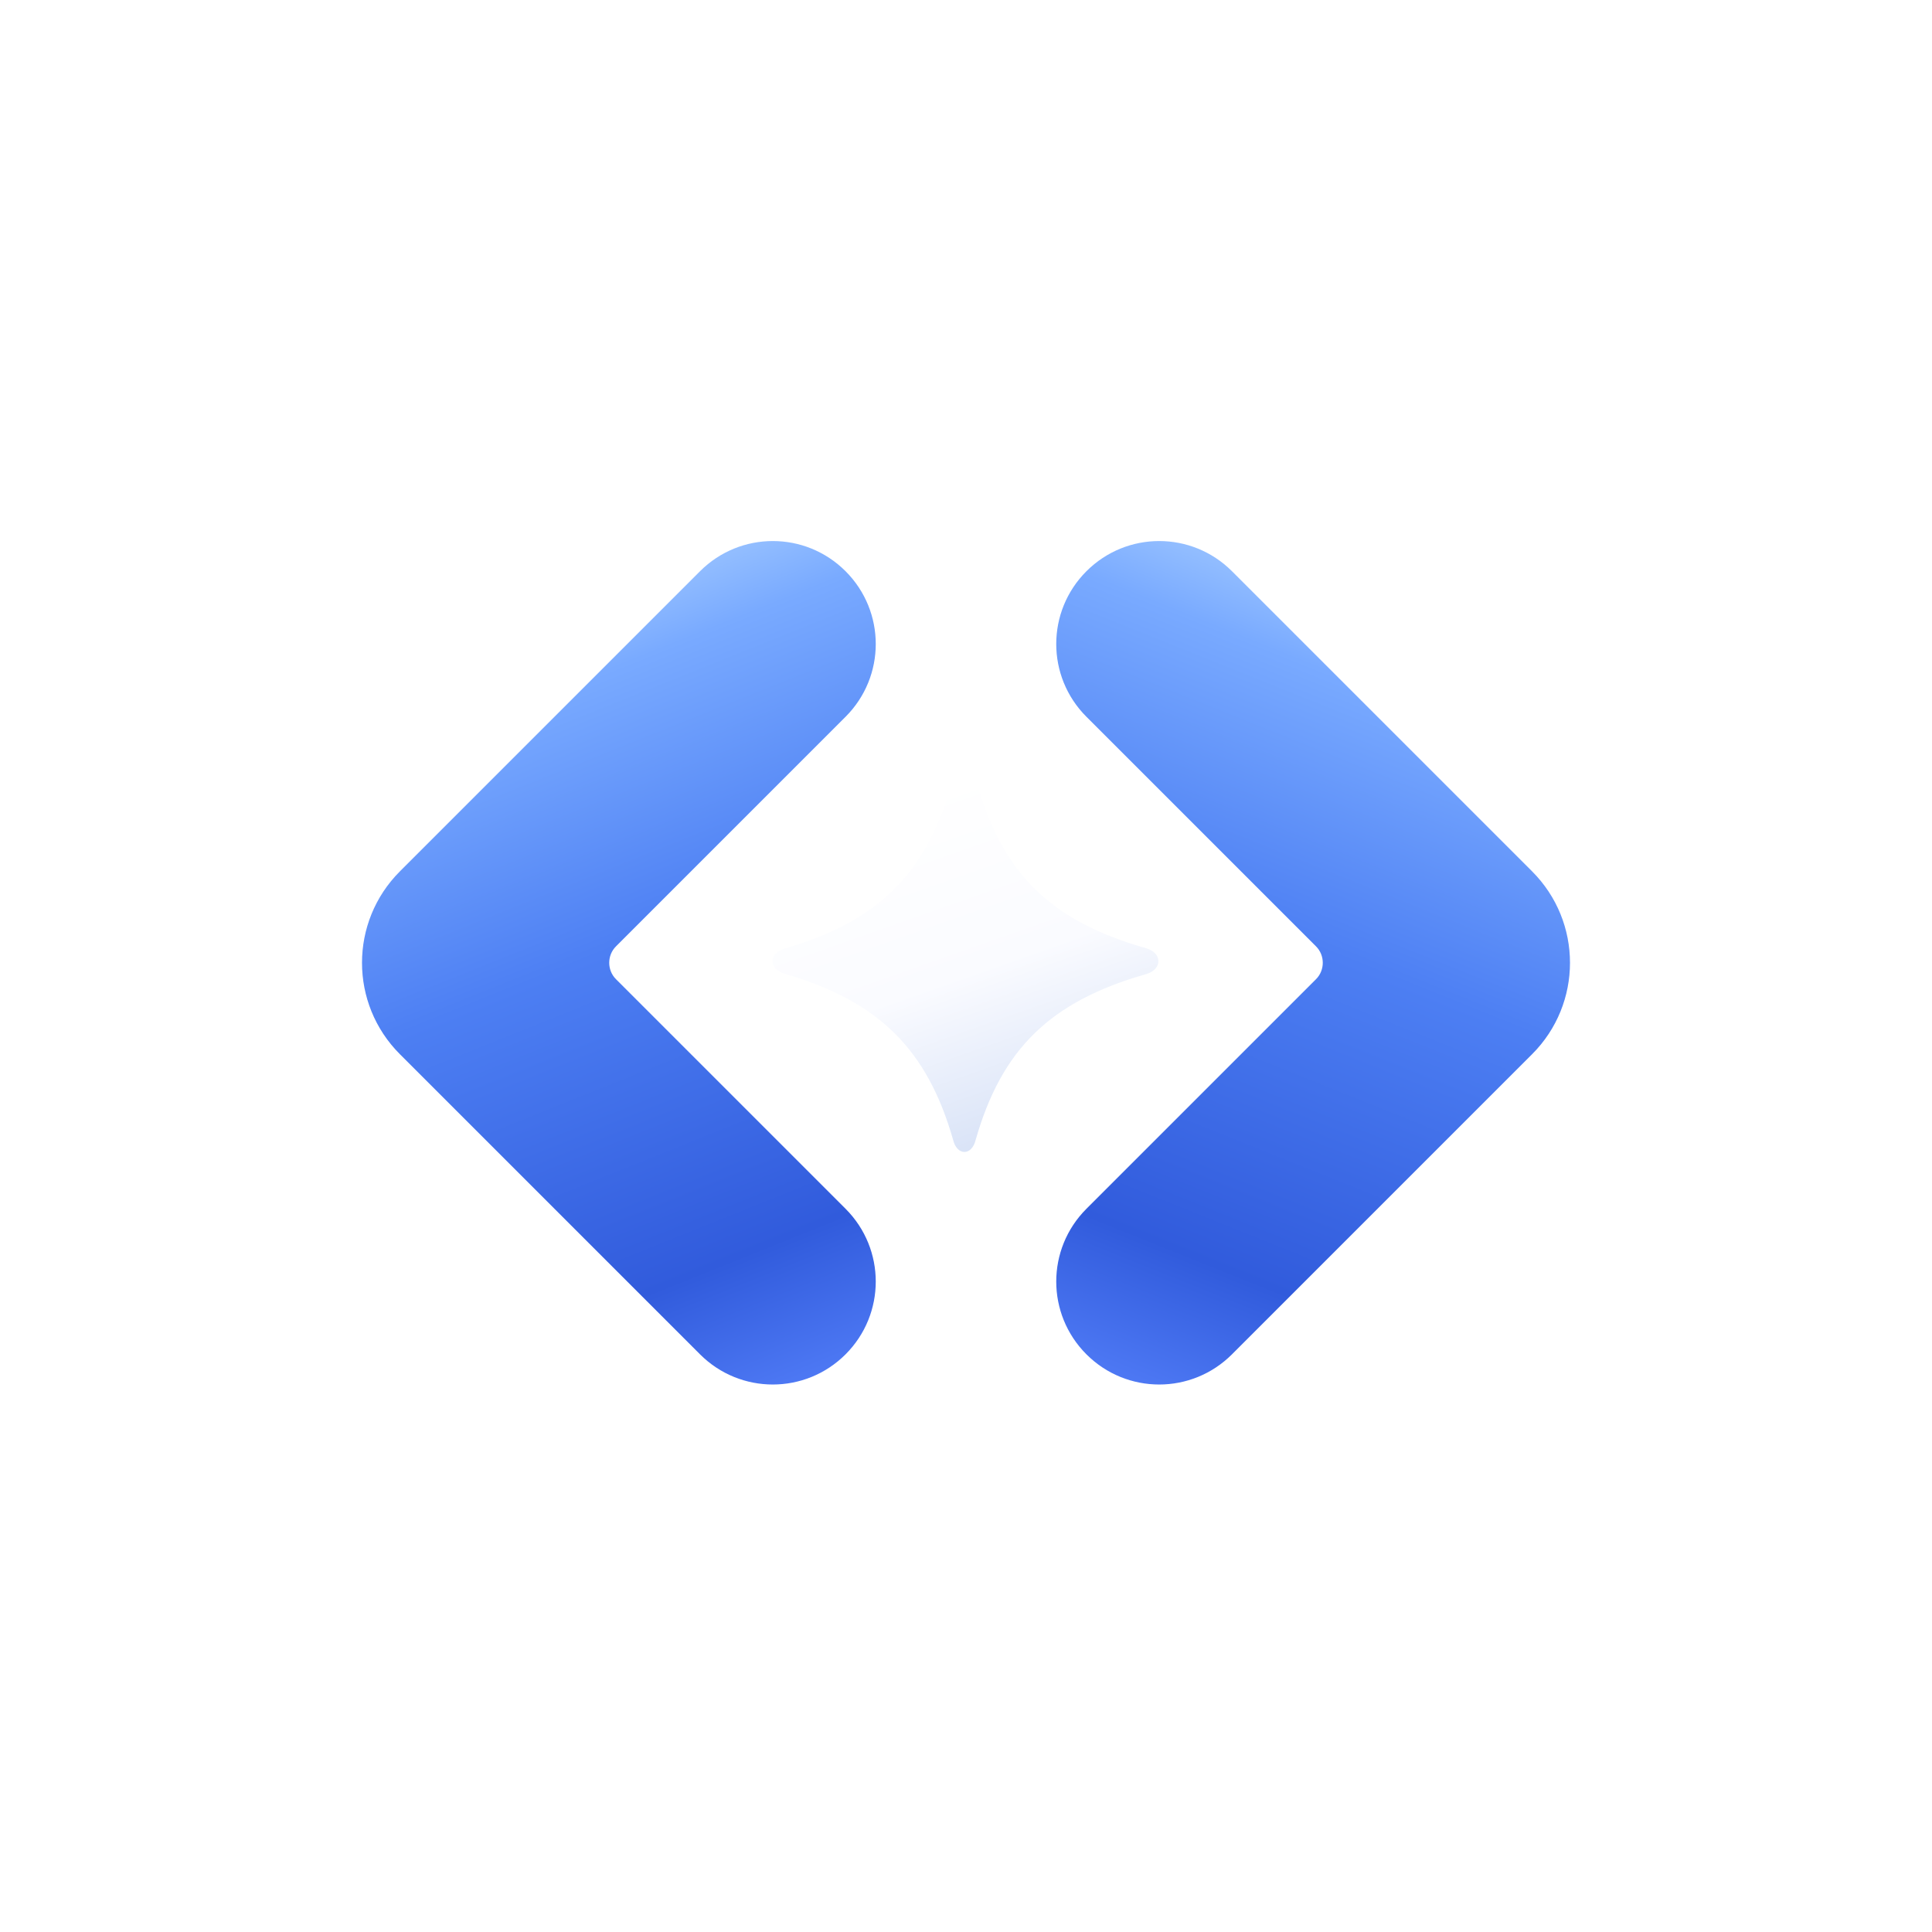
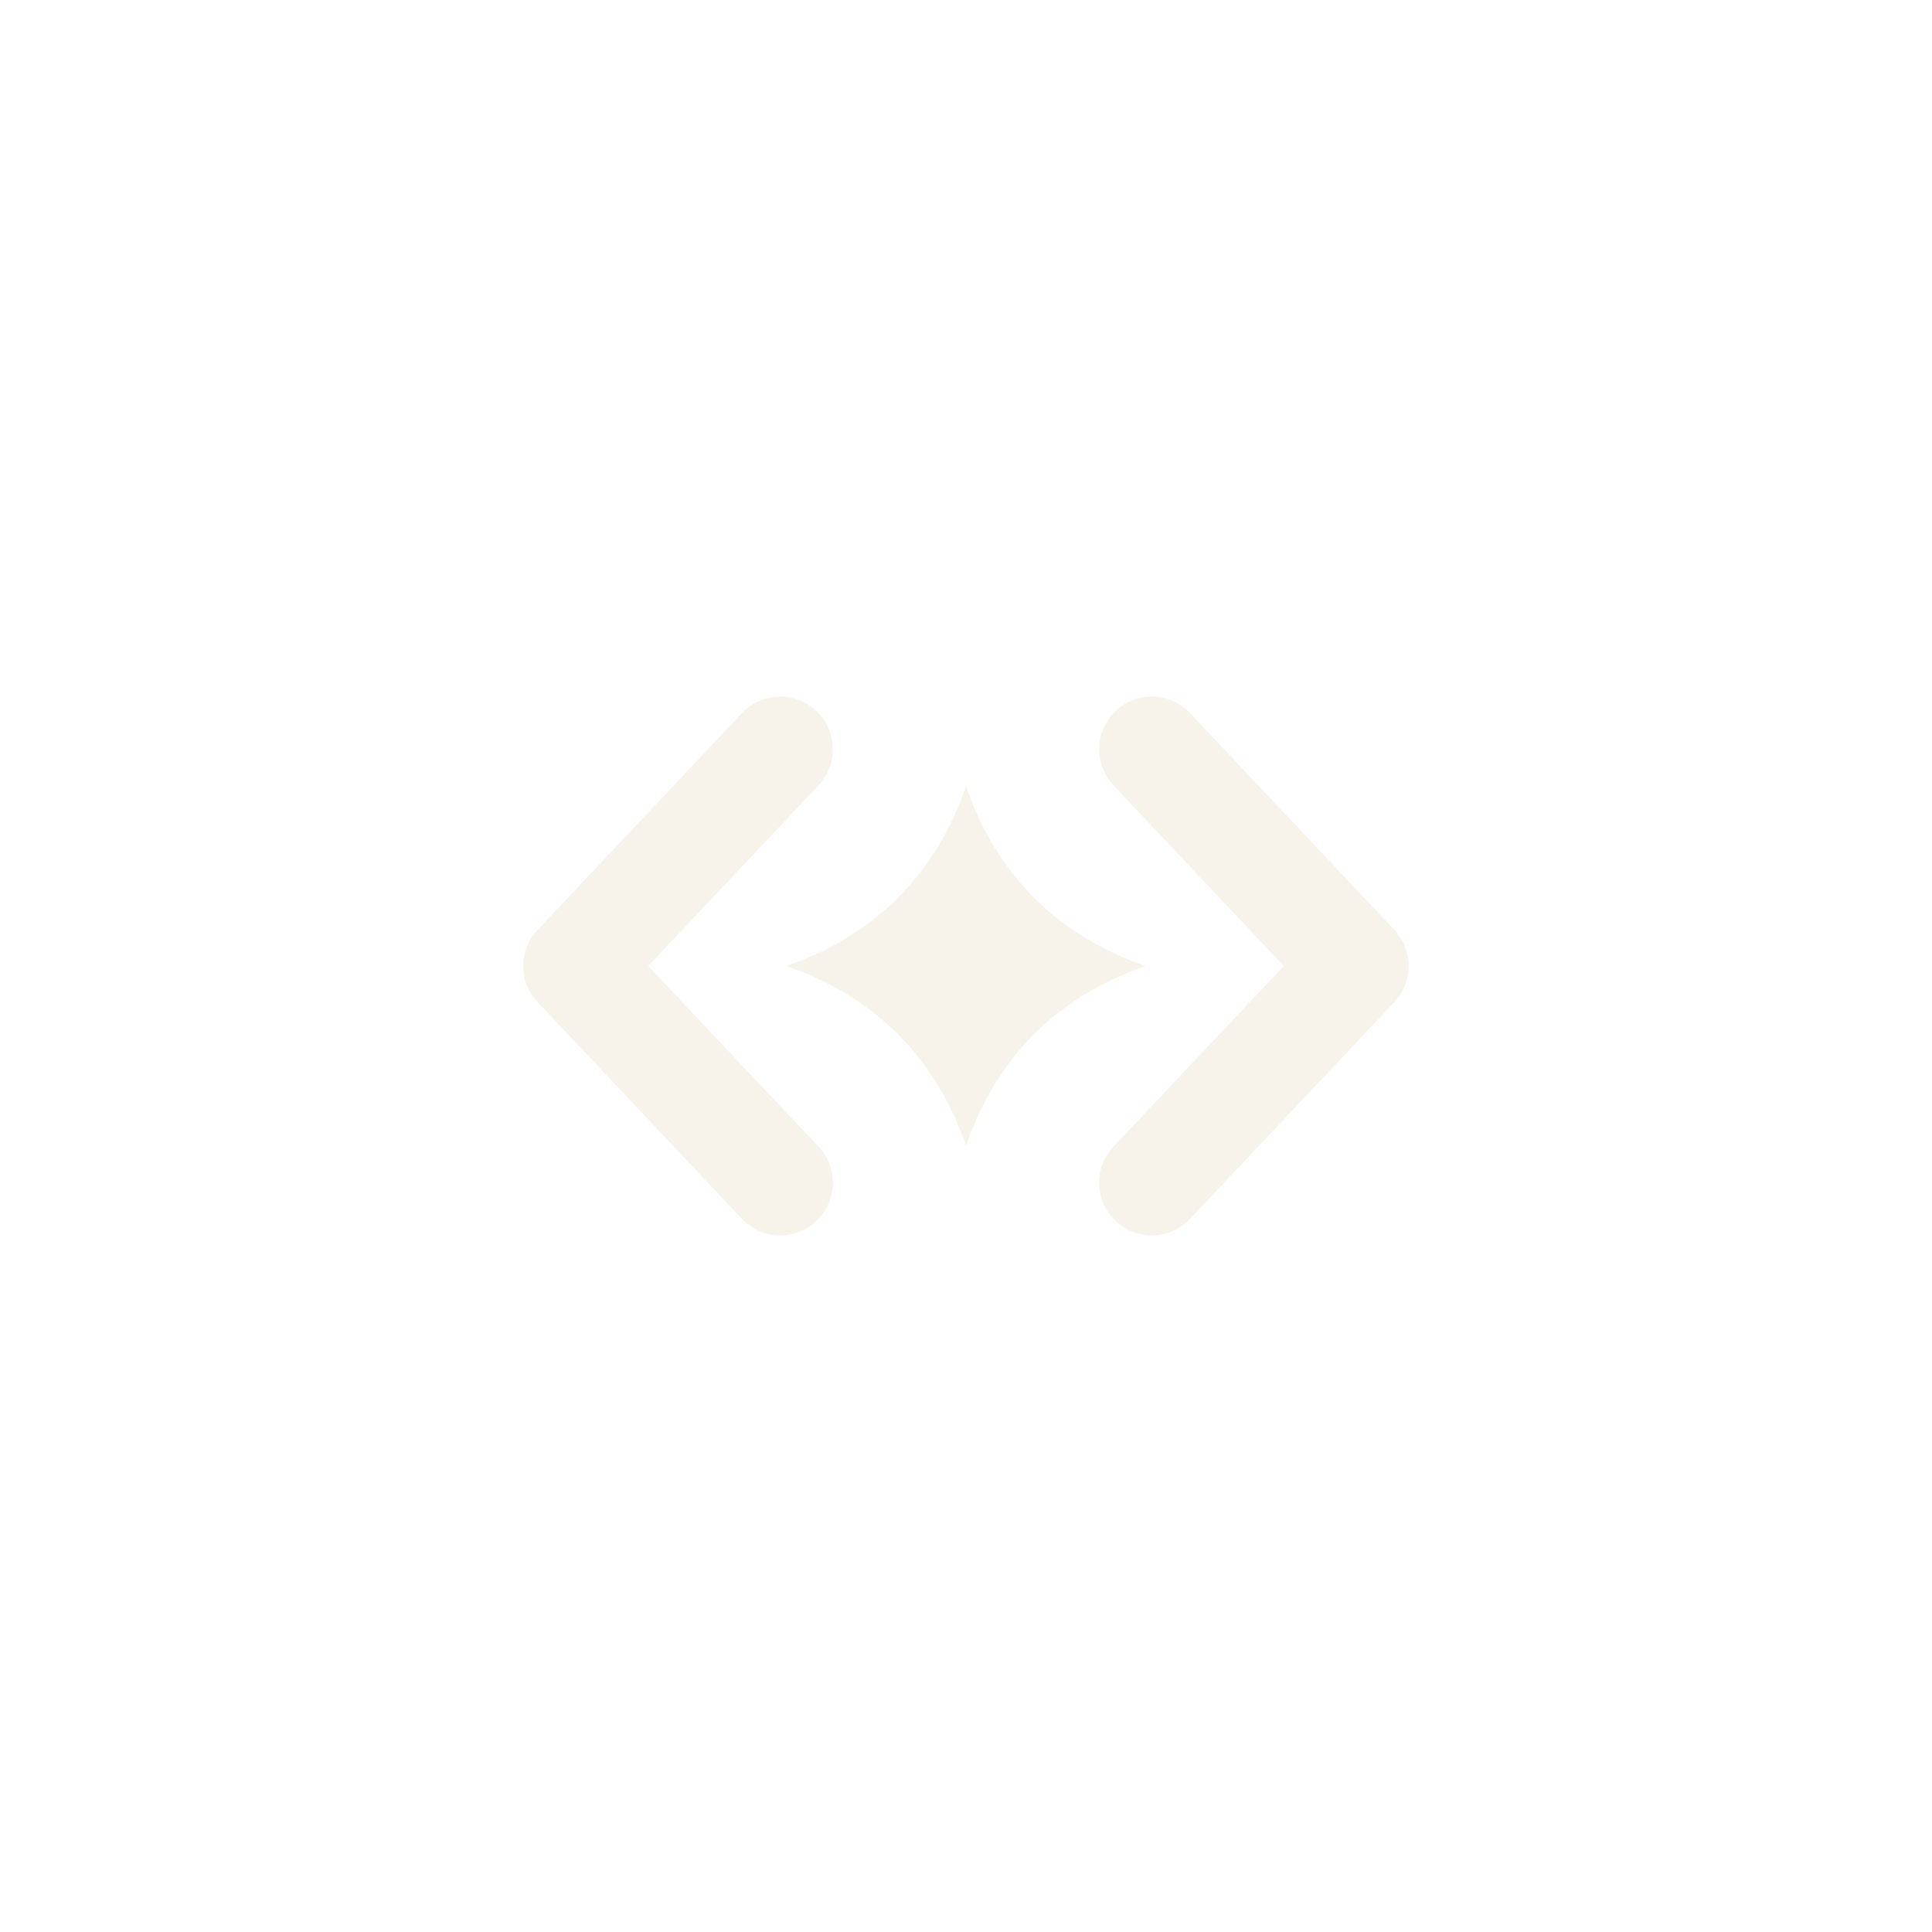
- <svg xmlns="http://www.w3.org/2000/svg" width="864" height="864" viewBox="0 0 288 288">
-   <defs>
-     <linearGradient id="blue" gradientUnits="userSpaceOnUse" x1="115" y1="125" x2="219" y2="384">
-       <stop offset="0" stop-color="#B5D8FF" />
-       <stop offset="0.17" stop-color="#79AAFF" />
-       <stop offset="0.46" stop-color="#4D7FF3" />
-       <stop offset="0.83" stop-color="#315BDC" />
-       <stop offset="1" stop-color="#507BF6" />
-     </linearGradient>
-     <linearGradient id="pearl" gradientUnits="userSpaceOnUse" x1="234" y1="204" x2="271" y2="309">
-       <stop offset="0" stop-color="#FFFFFF" />
-       <stop offset="0.53" stop-color="#FAFBFF" />
-       <stop offset="1" stop-color="#D9E3F7" />
-     </linearGradient>
-   </defs>
-   <g transform="translate(21.12 21.12) scale(0.48)">
-     <path d="M218.6,133.4 C231.1,145.9 231.1,166.1 218.6,178.6 L147.3,249.9 C144.5,252.7 144.5,257.3 147.3,260.1 L218.6,331.4 C231.1,343.9 231.1,364.1 218.6,376.6 C206.1,389.1 185.9,389.1 173.4,376.6 L80.2,283.4 C64.5,267.7 64.5,242.3 80.2,226.6 L173.4,133.4 C185.9,120.9 206.1,120.9 218.6,133.4 Z" fill="url(#blue)" />
-     <g transform="translate(512 0) scale(-1 1)">
-       <path d="M218.6,133.4 C231.1,145.9 231.1,166.1 218.6,178.6 L147.3,249.9 C144.5,252.7 144.5,257.3 147.3,260.1 L218.6,331.4 C231.1,343.9 231.1,364.1 218.6,376.6 C206.1,389.1 185.9,389.1 173.4,376.6 L80.2,283.4 C64.5,267.7 64.5,242.3 80.2,226.6 L173.4,133.4 C185.9,120.9 206.1,120.9 218.6,133.4 Z" fill="url(#blue)" />
-     </g>
-     <path d="M252,198 C253.2,194 257.8,194 259,198 C267,227 282,242 312,250.5 C317,252 317,257 312,258.5 C282,267 267,282 259,310 C257.8,315 253.2,315 252,310 C244,282 229,267 200,258.5 C194.5,257 194.5,252 200,250.5 C229,242 244,227 252,198 Z" fill="url(#pearl)" />
+ <svg xmlns="http://www.w3.org/2000/svg" width="864" height="864" viewBox="0 0 512 512">
+   <g fill="none" stroke="#F7F3EB" stroke-width="27.9" stroke-linecap="round" stroke-linejoin="round">
+     <path d="M206.77 198.56 L152.62 256 L206.77 313.44" />
+     <path d="M305.23 198.56 L359.38 256 L305.23 313.44" />
  </g>
+   <path d="M256 208.41 Q268.31 243.69 303.59 256 Q268.31 268.31 256 303.59 Q243.69 268.31 208.41 256 Q243.69 243.69 256 208.41 Z" fill="#F7F3EB" />
</svg>
